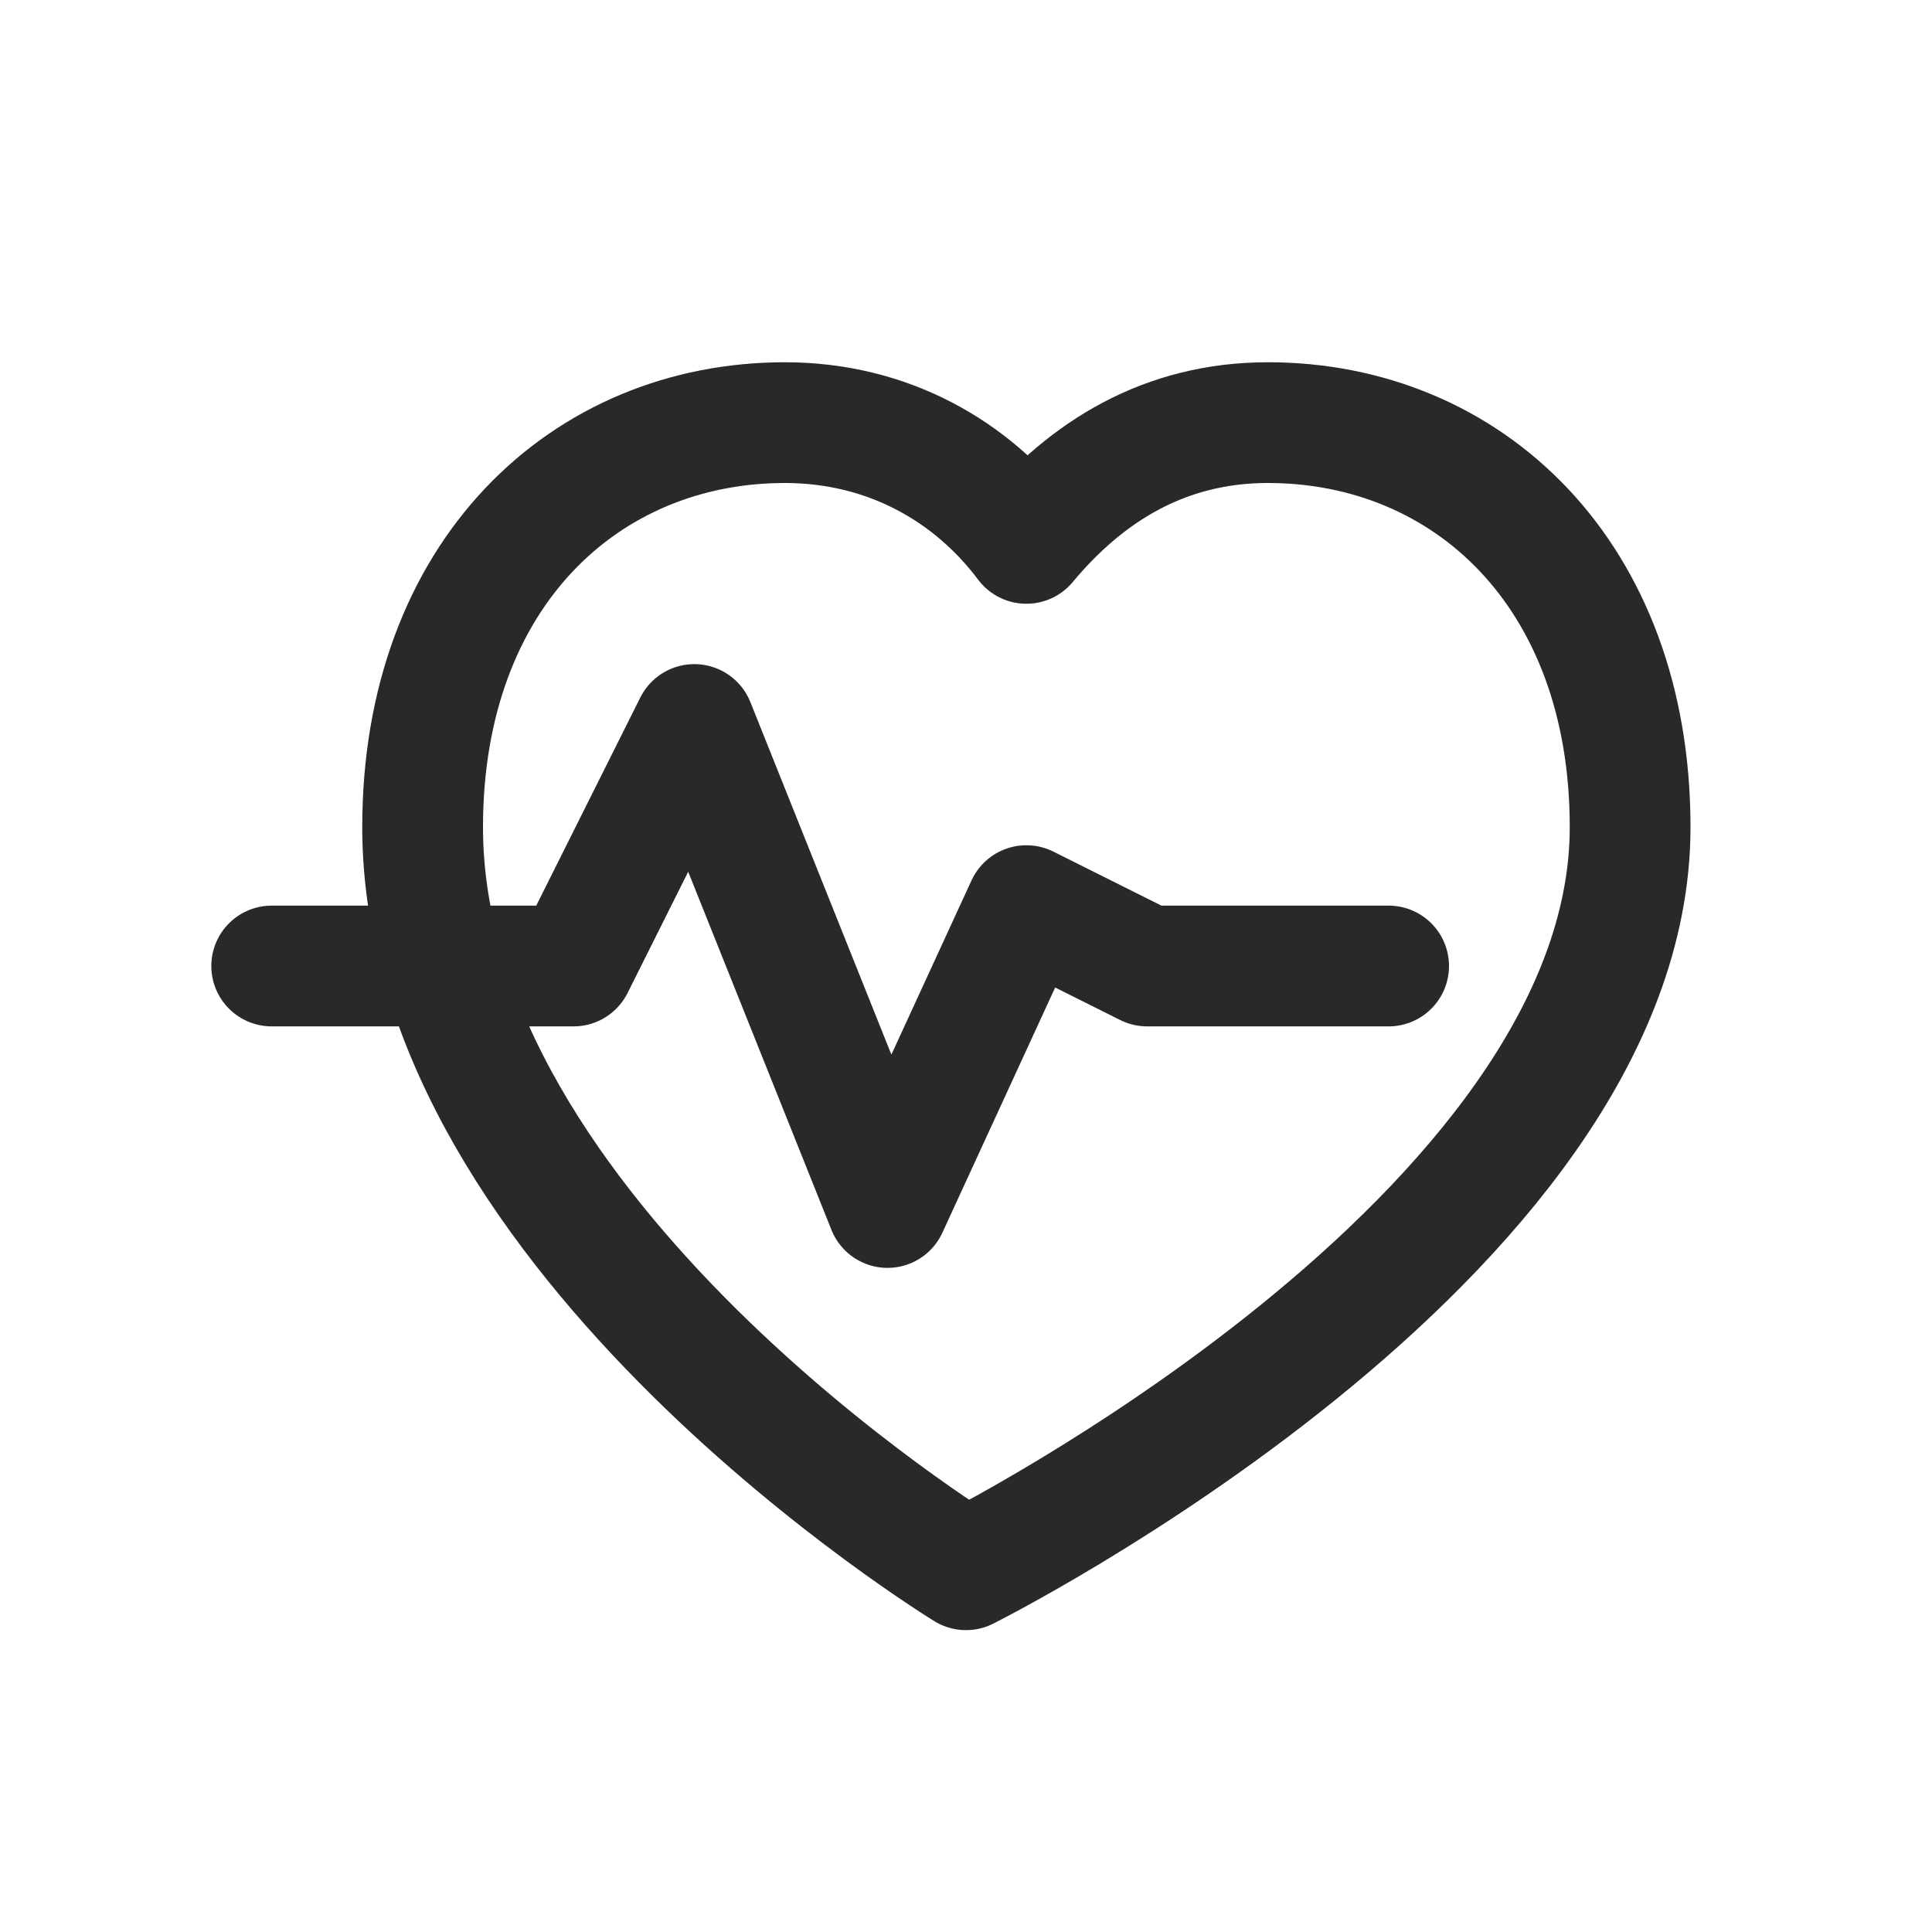
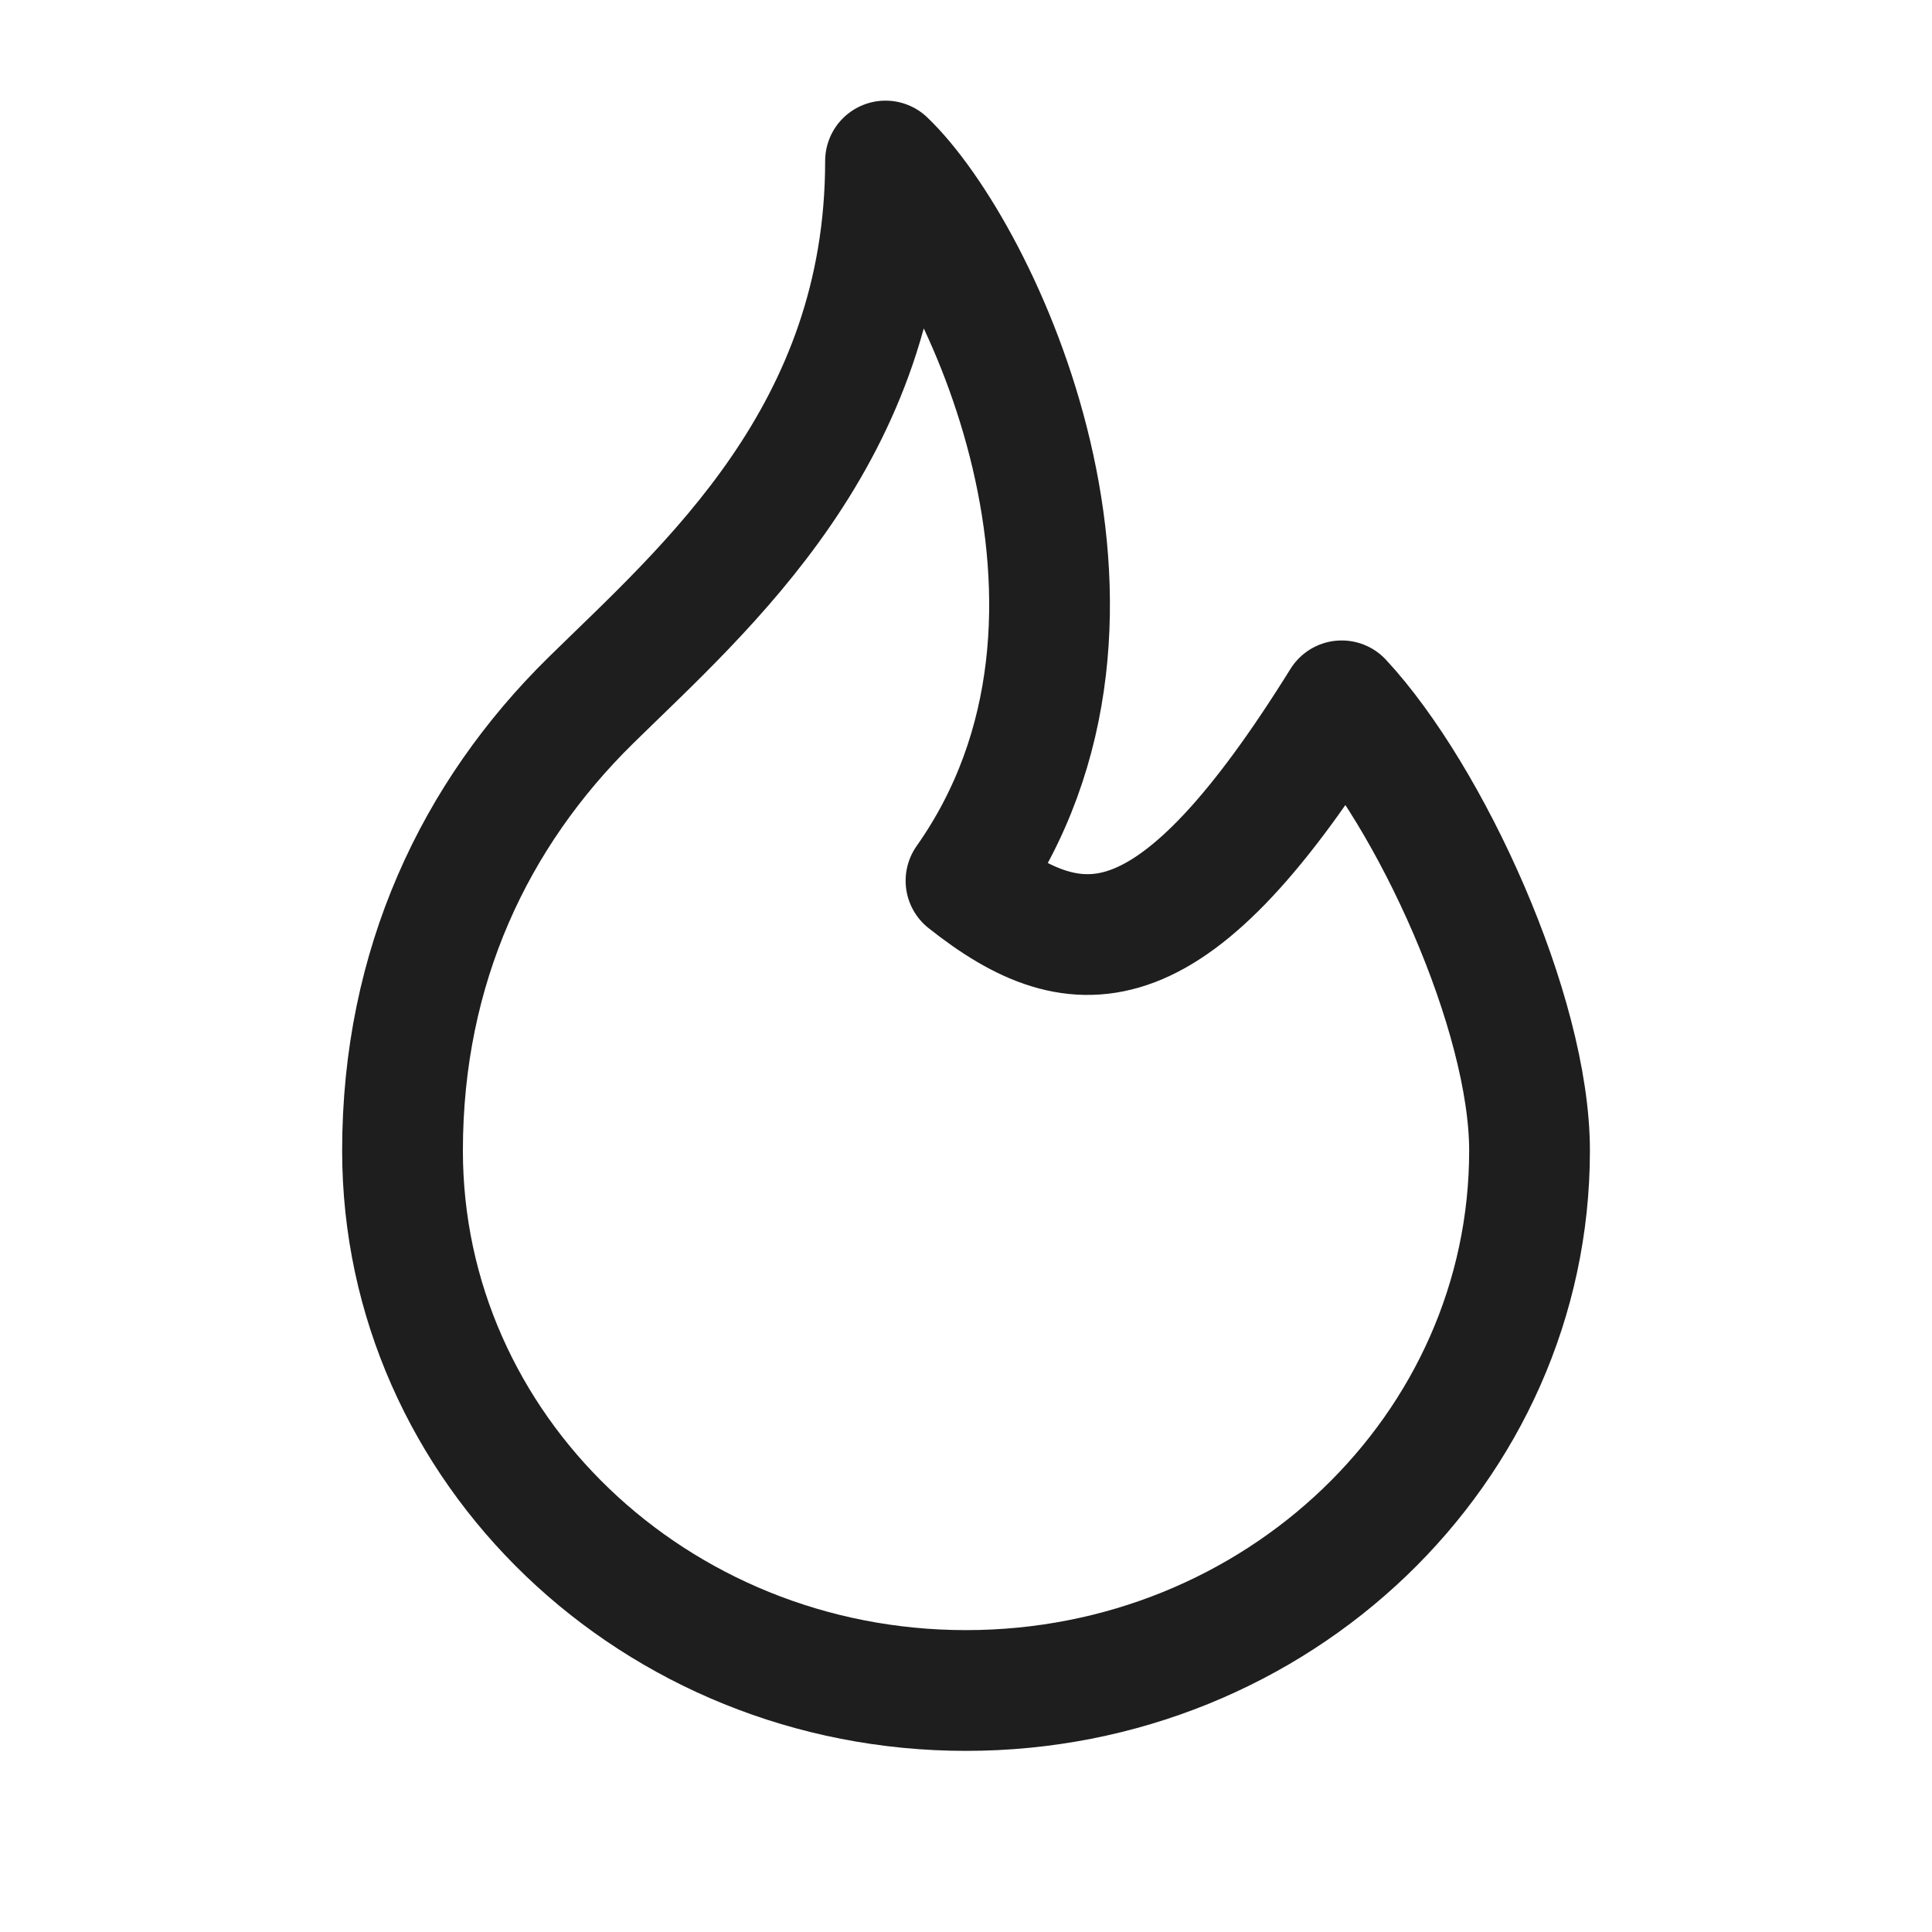
<svg xmlns="http://www.w3.org/2000/svg" width="32" height="32" viewBox="0 0 32 32" fill="none">
-   <path d="M16 26s-9-5.5-9-12.3C7 9.5 9.7 7 13 7c1.7 0 3.1.8 4 2 1-1.2 2.3-2 4-2 3.3 0 6 2.5 6 6.7C27 20.5 16 26 16 26Z" stroke="#2B2927" stroke-width="2" stroke-linejoin="round" />
-   <path d="M4.5 16h5l2-4 3.2 8 2.3-5 2 1h4" stroke="#2B2927" stroke-width="2" stroke-linecap="round" stroke-linejoin="round" />
+   <path d="M14.667 2.667C16.223 4.157 19.111 10.177 16 14.588C17.88 16.078 19.444 16.078 22.223 11.608C23.691 13.188 25.334 16.776 25.334 19.058C25.334 23.997 21.155 28 16 28C10.846 28 6.667 23.997 6.667 19.058C6.667 16 7.871 13.485 9.778 11.608C11.687 9.732 14.667 7.193 14.667 2.667Z" stroke="#1E1E1E" stroke-width="2" stroke-linecap="round" stroke-linejoin="round" />
</svg>
